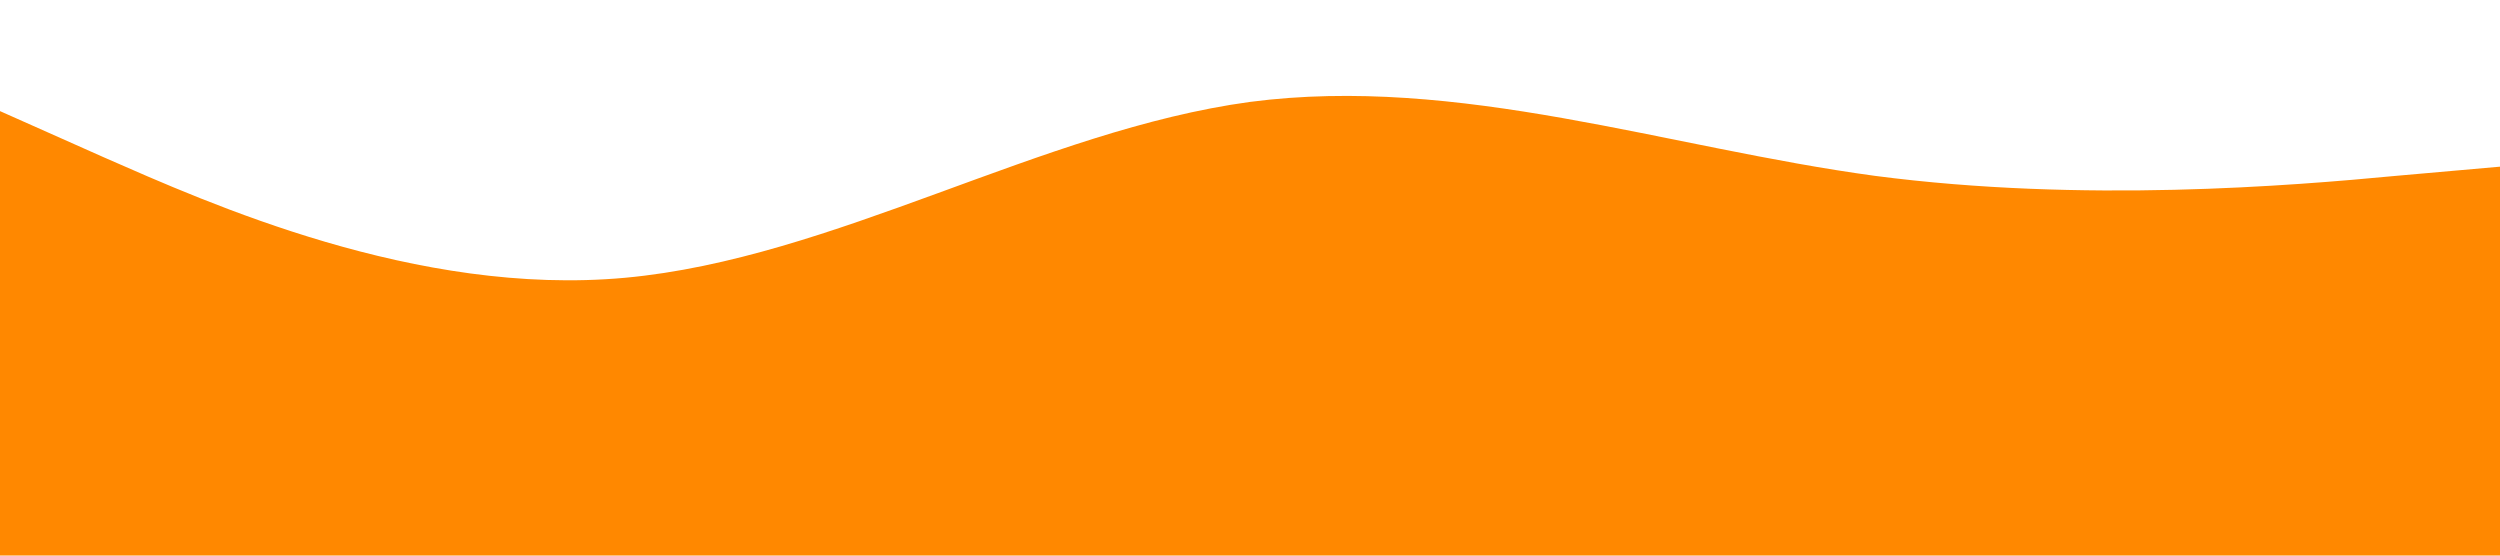
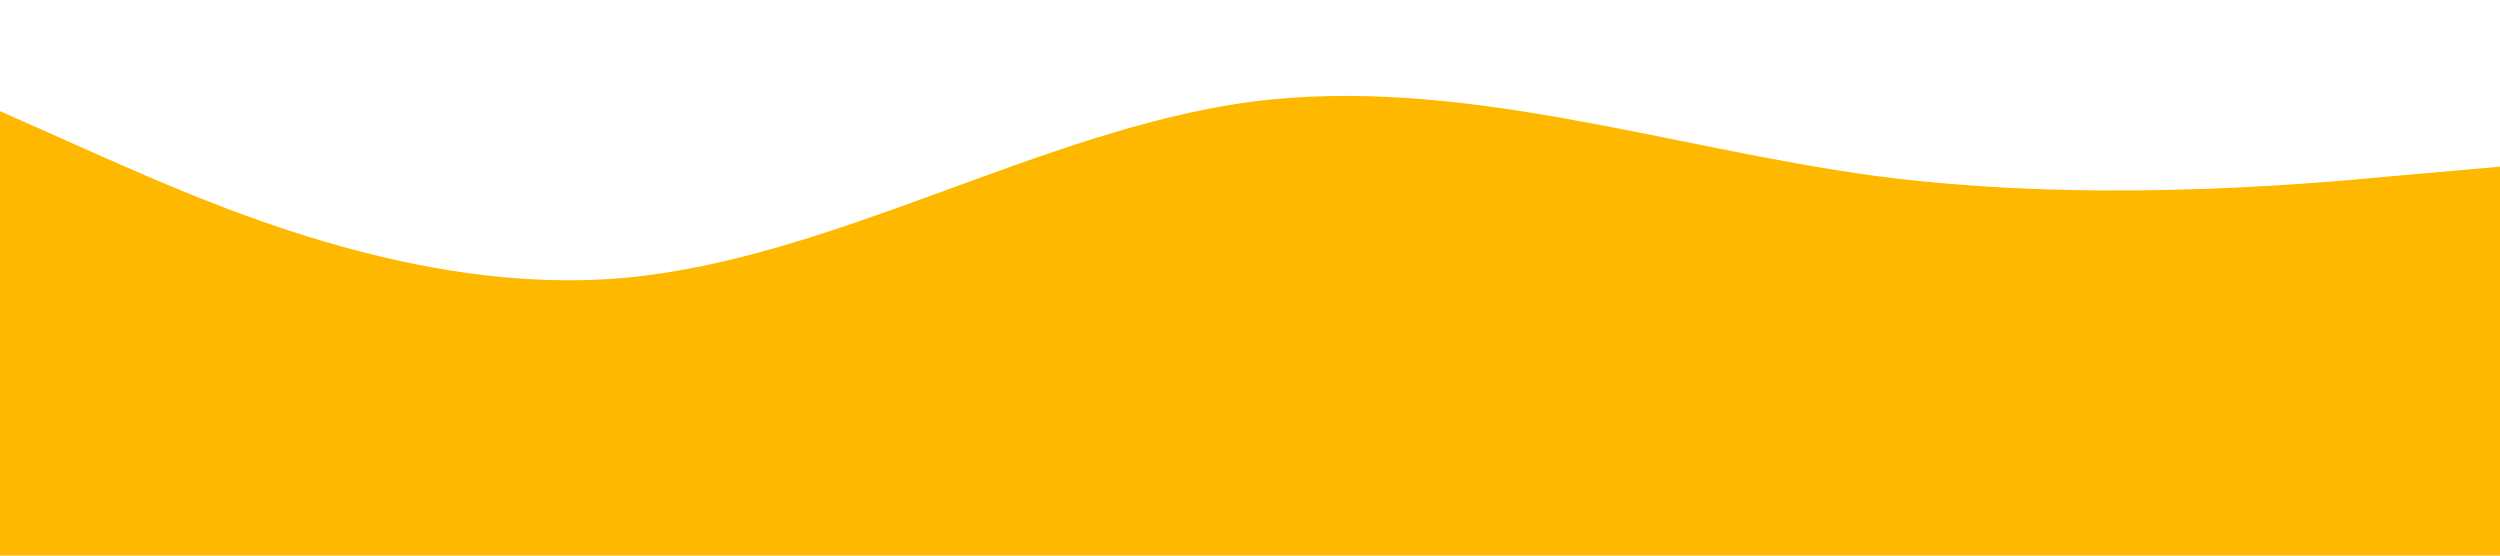
<svg xmlns="http://www.w3.org/2000/svg" viewBox="0 0 1440 320">
-   <path fill="#ff8800" fill-opacity="1" d="M0,64L60,90.7C120,117,240,171,360,160C480,149,600,75,720,58.7C840,43,960,85,1080,101.3C1200,117,1320,107,1380,101.3L1440,96L1440,320L1380,320C1320,320,1200,320,1080,320C960,320,840,320,720,320C600,320,480,320,360,320C240,320,120,320,60,320L0,320Z">
+   <path fill="#FFB800" fill-opacity="1" d="M0,64L60,90.7C120,117,240,171,360,160C480,149,600,75,720,58.7C840,43,960,85,1080,101.3C1200,117,1320,107,1380,101.3L1440,96L1440,320L1380,320C1320,320,1200,320,1080,320C960,320,840,320,720,320C600,320,480,320,360,320C240,320,120,320,60,320L0,320Z">
    </path>
</svg>
